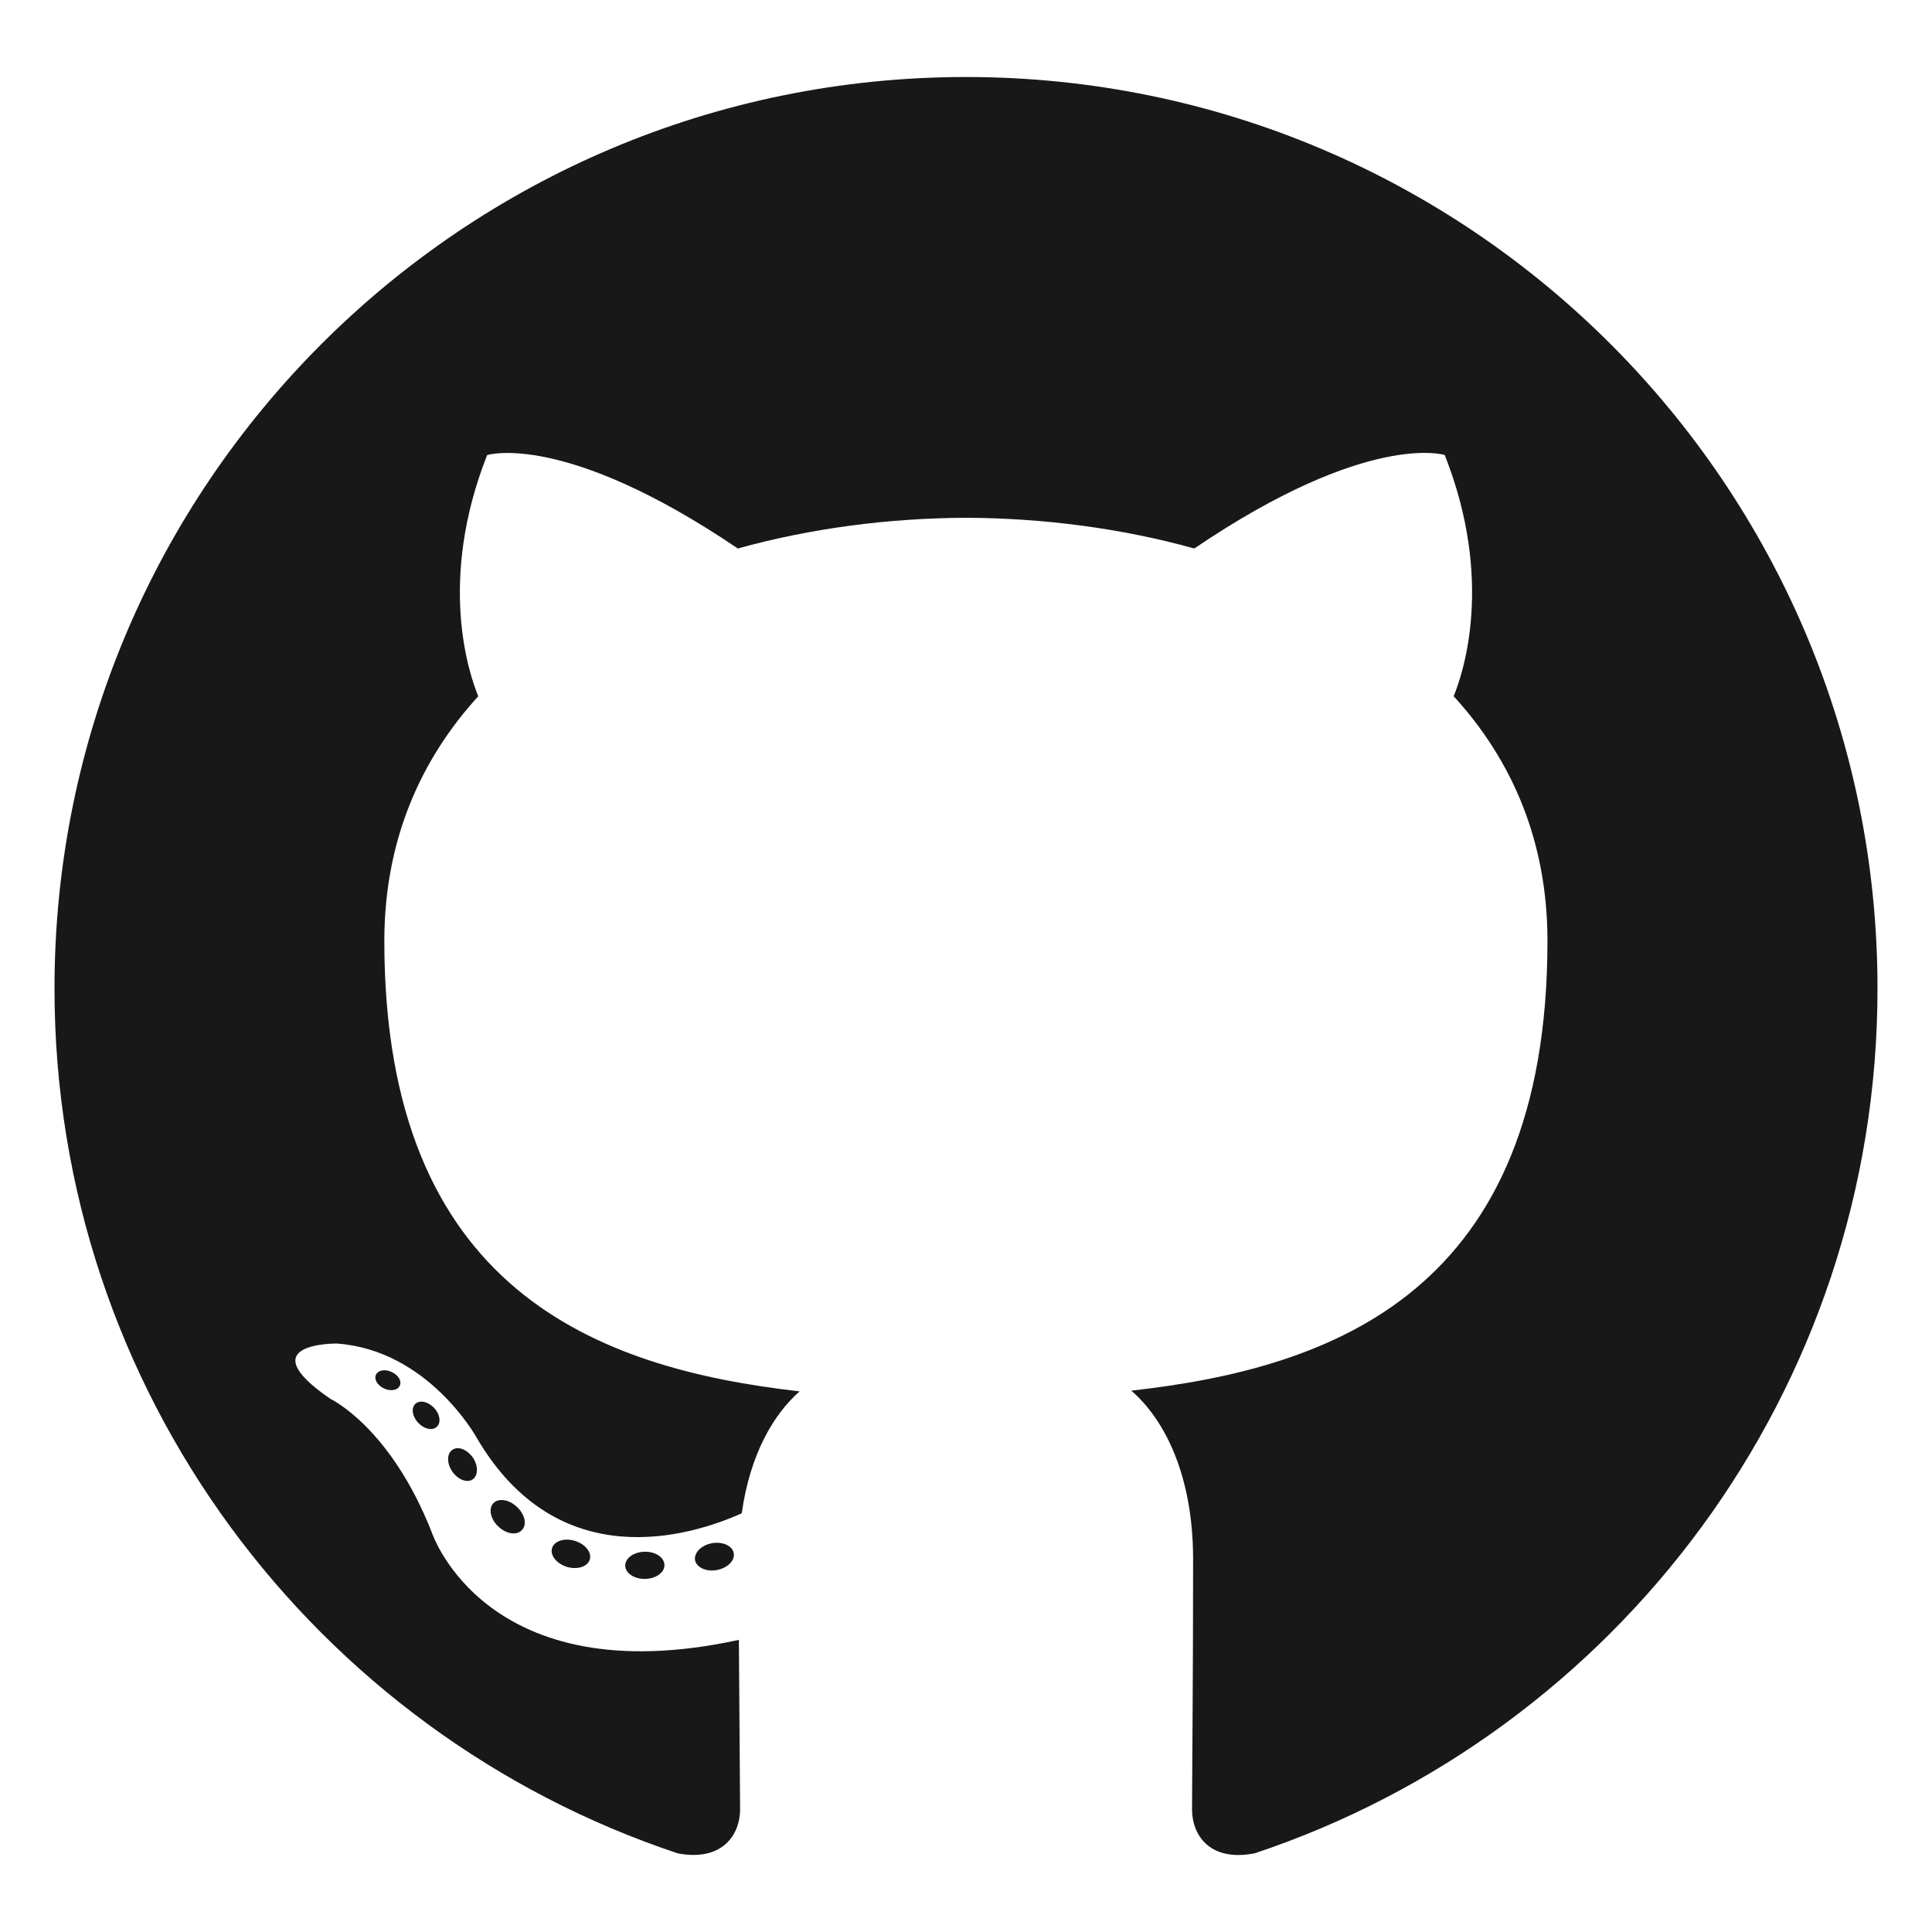
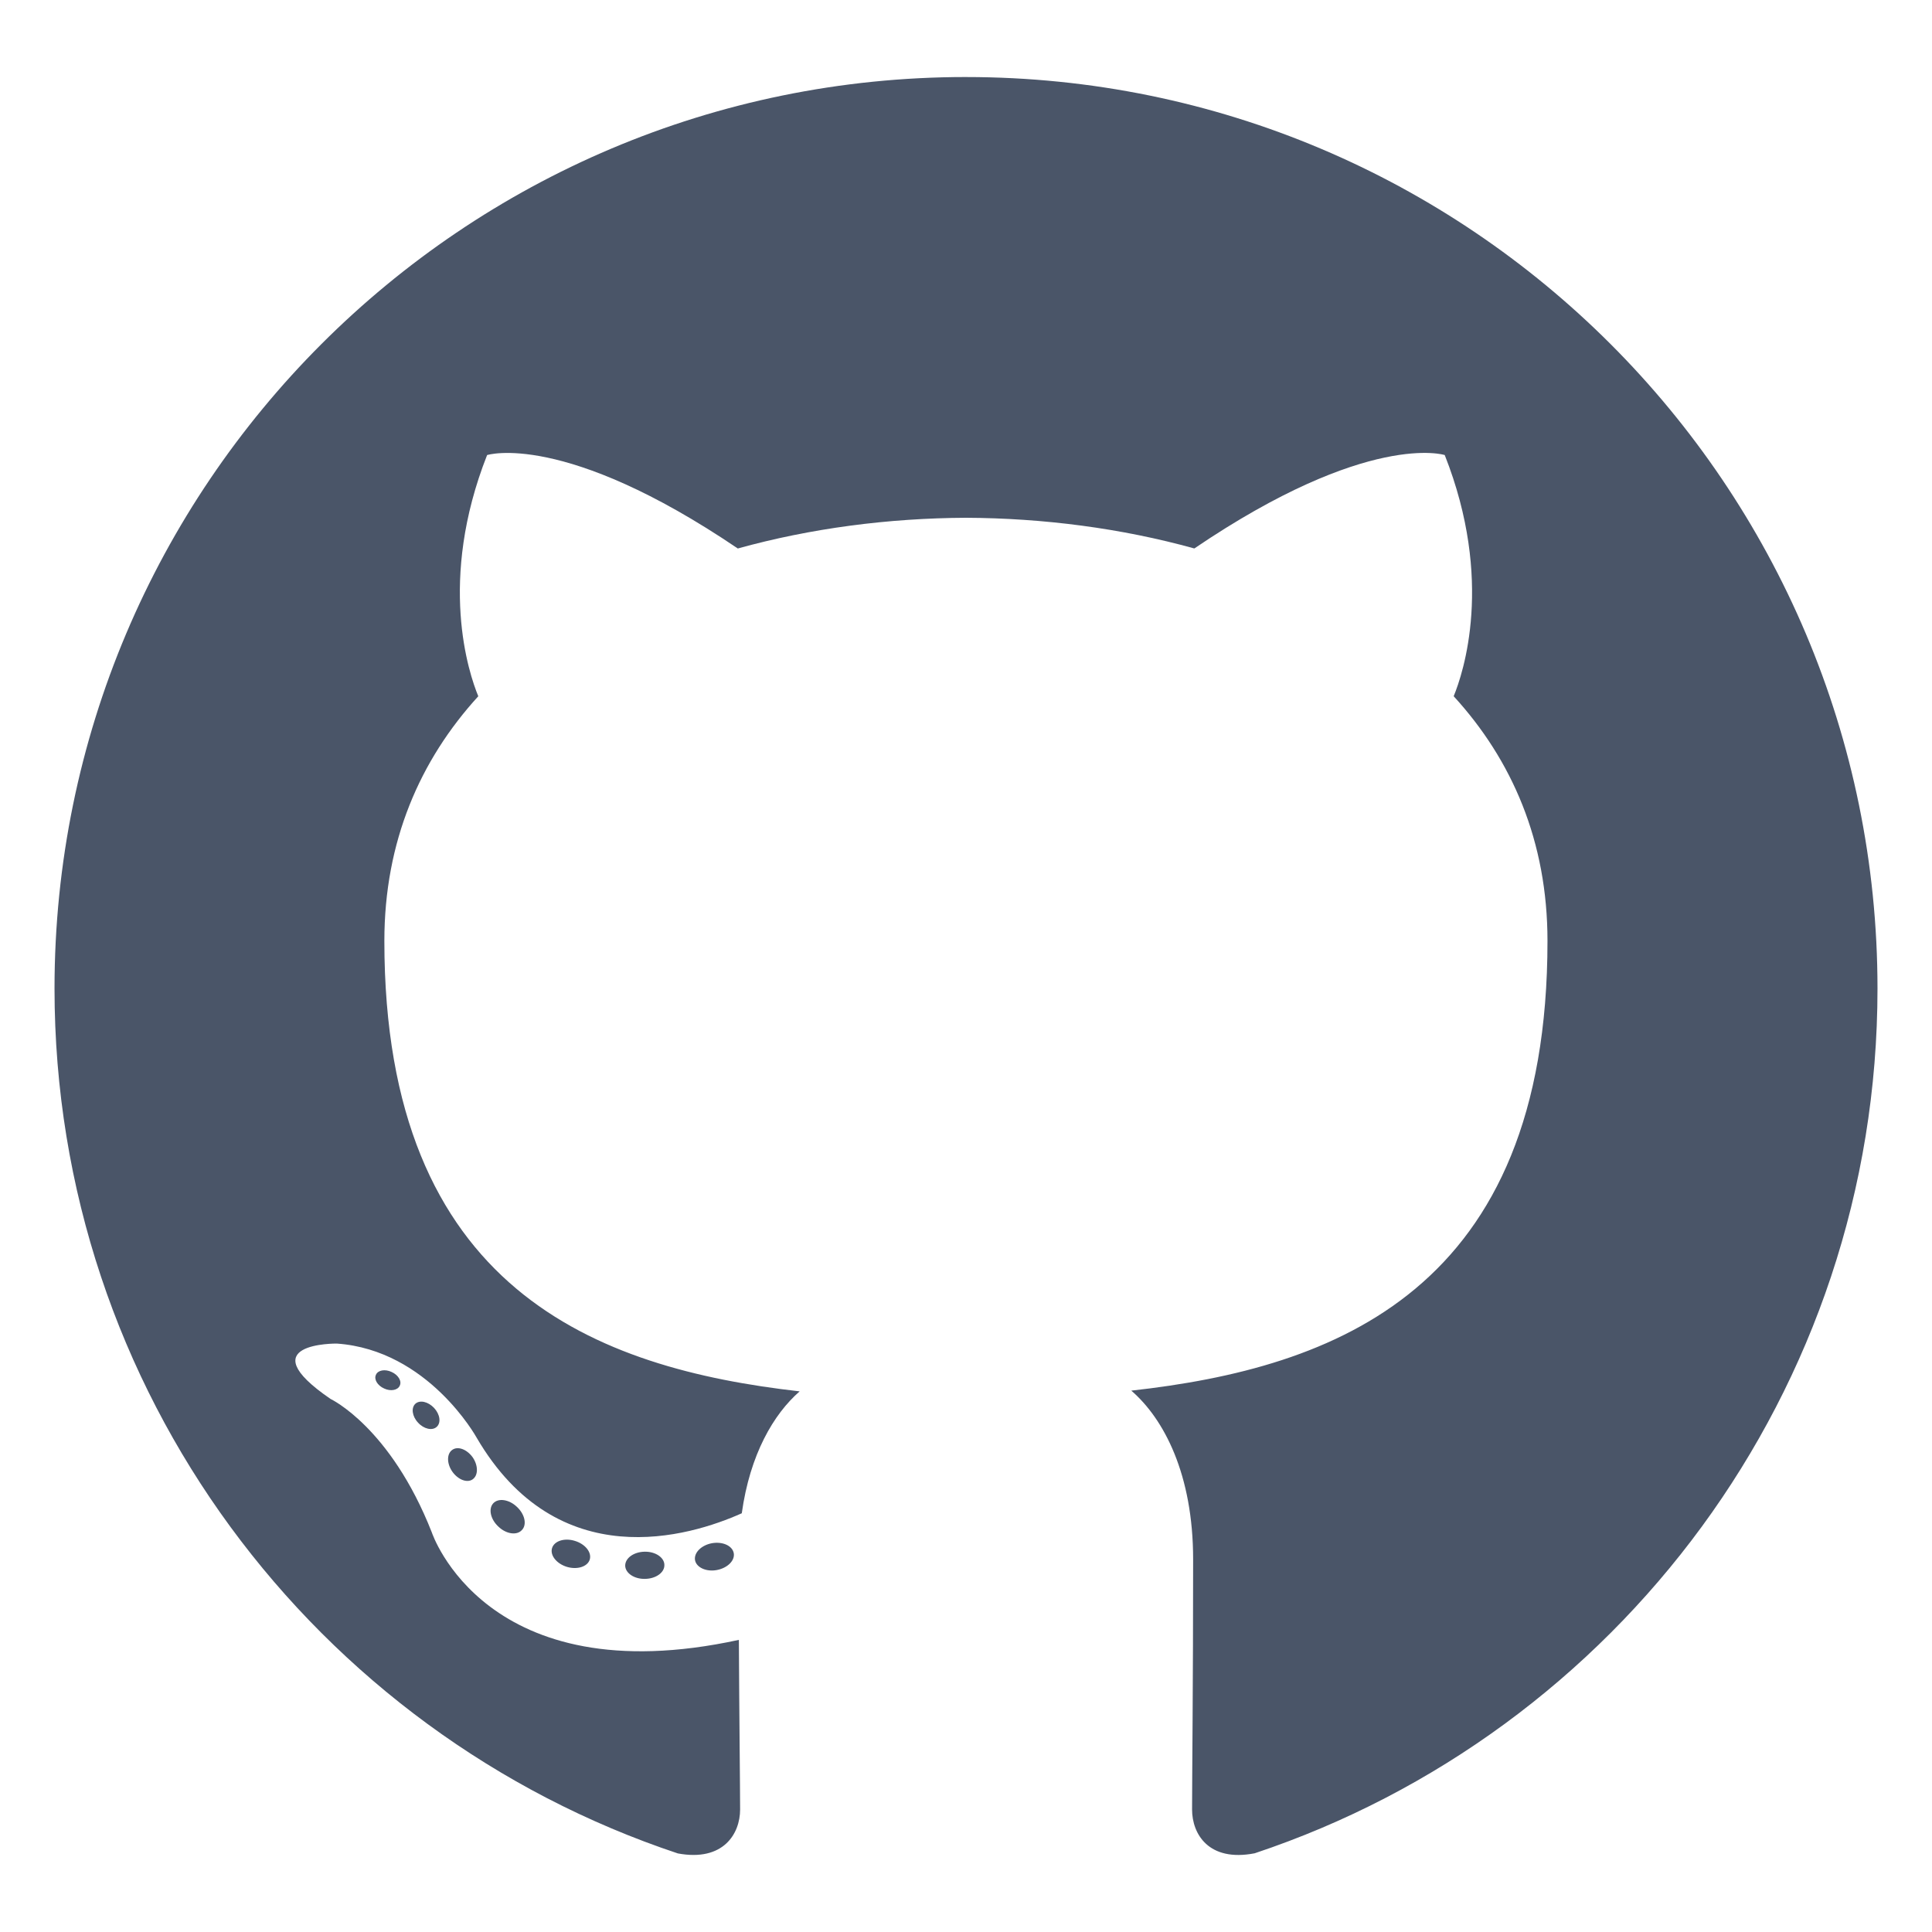
- <svg xmlns="http://www.w3.org/2000/svg" width="29" height="29" viewBox="0 0 29 29" fill="none">
-   <path fill-rule="evenodd" clip-rule="evenodd" d="M14.5 1.156C6.945 1.156 0.818 7.281 0.818 14.838C0.818 20.883 4.739 26.011 10.175 27.82C10.858 27.947 11.109 27.524 11.109 27.162C11.109 26.836 11.097 25.758 11.091 24.615C7.284 25.443 6.481 23.001 6.481 23.001C5.859 21.419 4.962 20.999 4.962 20.999C3.721 20.15 5.056 20.167 5.056 20.167C6.429 20.264 7.153 21.577 7.153 21.577C8.373 23.669 10.354 23.064 11.134 22.715C11.257 21.83 11.612 21.227 12.003 20.885C8.964 20.54 5.769 19.366 5.769 14.124C5.769 12.63 6.304 11.409 7.179 10.451C7.037 10.107 6.569 8.715 7.312 6.831C7.312 6.831 8.46 6.463 11.075 8.233C12.166 7.93 13.337 7.777 14.5 7.772C15.662 7.777 16.834 7.929 17.927 8.233C20.539 6.462 21.686 6.83 21.686 6.83C22.431 8.714 21.962 10.106 21.82 10.451C22.698 11.409 23.228 12.63 23.228 14.123C23.228 19.378 20.028 20.535 16.981 20.874C17.472 21.298 17.909 22.131 17.909 23.407C17.909 25.238 17.893 26.712 17.893 27.162C17.893 27.526 18.14 27.953 18.833 27.819C24.266 26.007 28.182 20.881 28.182 14.838C28.182 7.282 22.056 1.156 14.5 1.156V1.156Z" fill="#181818" />
-   <path d="M6.001 20.8C5.971 20.868 5.864 20.888 5.766 20.842C5.667 20.797 5.611 20.705 5.643 20.637C5.673 20.566 5.78 20.547 5.879 20.594C5.978 20.639 6.035 20.732 6 20.8L6.001 20.8ZM6.555 21.418C6.49 21.479 6.362 21.451 6.276 21.355C6.186 21.259 6.169 21.132 6.236 21.071C6.303 21.01 6.427 21.039 6.517 21.134C6.606 21.23 6.624 21.357 6.555 21.418L6.555 21.418ZM7.095 22.206C7.011 22.264 6.873 22.21 6.789 22.088C6.705 21.966 6.705 21.82 6.791 21.762C6.875 21.703 7.011 21.756 7.097 21.877C7.18 22 7.18 22.146 7.095 22.206V22.206ZM7.833 22.967C7.759 23.05 7.599 23.028 7.482 22.915C7.362 22.805 7.329 22.648 7.404 22.565C7.48 22.483 7.641 22.506 7.758 22.618C7.878 22.728 7.914 22.885 7.834 22.967L7.833 22.967ZM8.853 23.409C8.82 23.517 8.666 23.565 8.511 23.52C8.356 23.473 8.255 23.347 8.286 23.239C8.318 23.131 8.473 23.08 8.629 23.129C8.784 23.176 8.885 23.3 8.853 23.409ZM9.973 23.491C9.977 23.604 9.845 23.697 9.683 23.7C9.519 23.703 9.386 23.612 9.385 23.501C9.385 23.387 9.514 23.295 9.677 23.292C9.84 23.289 9.973 23.379 9.973 23.491L9.973 23.491ZM11.014 23.314C11.034 23.424 10.921 23.537 10.759 23.567C10.601 23.596 10.454 23.528 10.433 23.419C10.414 23.306 10.529 23.193 10.687 23.164C10.849 23.136 10.994 23.203 11.014 23.314V23.314Z" fill="#181818" />
+ <svg xmlns="http://www.w3.org/2000/svg" width="1em" height="1em" viewBox="0 0 128 128">
+   <g fill="#4a5568">
+     <path fill-rule="evenodd" d="M64 5.103c-33.347 0-60.388 27.035-60.388 60.388c0 26.682 17.303 49.317 41.297 57.303c3.017.56 4.125-1.31 4.125-2.905c0-1.44-.056-6.197-.082-11.243c-16.8 3.653-20.345-7.125-20.345-7.125c-2.747-6.98-6.705-8.836-6.705-8.836c-5.48-3.748.413-3.67.413-3.67c6.063.425 9.257 6.223 9.257 6.223c5.386 9.23 14.127 6.562 17.573 5.02c.542-3.903 2.107-6.568 3.834-8.076c-13.413-1.525-27.514-6.704-27.514-29.843c0-6.593 2.36-11.98 6.223-16.21c-.628-1.52-2.695-7.662.584-15.98c0 0 5.07-1.623 16.61 6.19C53.7 35 58.867 34.327 64 34.304c5.13.023 10.3.694 15.127 2.033c11.526-7.813 16.59-6.19 16.59-6.19c3.287 8.317 1.22 14.46.593 15.98c3.872 4.23 6.215 9.617 6.215 16.21c0 23.194-14.127 28.3-27.574 29.796c2.167 1.874 4.097 5.55 4.097 11.183c0 8.08-.07 14.583-.07 16.572c0 1.607 1.088 3.49 4.148 2.897c23.98-7.994 41.263-30.622 41.263-57.294C124.388 32.14 97.35 5.104 64 5.104z" clip-rule="evenodd" />
+     <path d="M26.484 91.806c-.133.3-.605.39-1.035.185c-.44-.196-.685-.605-.543-.906c.13-.31.603-.395 1.04-.188c.44.197.69.61.537.91zm2.446 2.729c-.287.267-.85.143-1.232-.28c-.396-.42-.47-.983-.177-1.254c.298-.266.844-.14 1.24.28c.394.426.472.984.17 1.255zm2.382 3.477c-.37.258-.976.017-1.35-.52c-.37-.538-.37-1.183.01-1.44c.373-.258.97-.025 1.35.507c.368.545.368 1.19-.01 1.452zm3.261 3.361c-.33.365-1.036.267-1.552-.23c-.527-.487-.674-1.18-.343-1.544c.336-.366 1.045-.264 1.564.23c.527.486.686 1.18.333 1.543zm4.5 1.951c-.147.473-.825.688-1.51.486c-.683-.207-1.13-.76-.99-1.238c.14-.477.823-.7 1.512-.485c.683.206 1.13.756.988 1.237m4.943.361c.017.498-.563.91-1.28.92c-.723.017-1.308-.387-1.315-.877c0-.503.568-.91 1.29-.924c.717-.013 1.306.387 1.306.88zm4.598-.782c.086.485-.413.984-1.126 1.117c-.7.13-1.35-.172-1.44-.653c-.086-.498.422-.997 1.122-1.126c.714-.123 1.354.17 1.444.663zm0 0" />
+   </g>
</svg>
